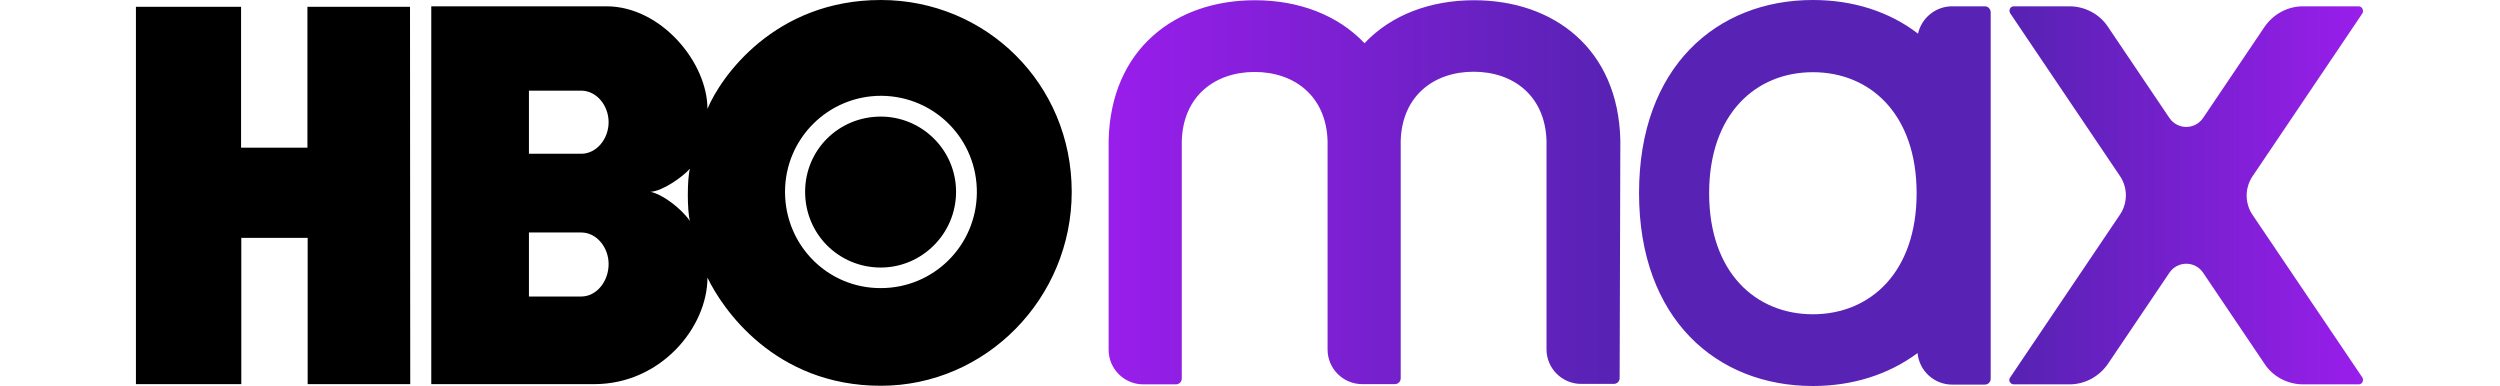
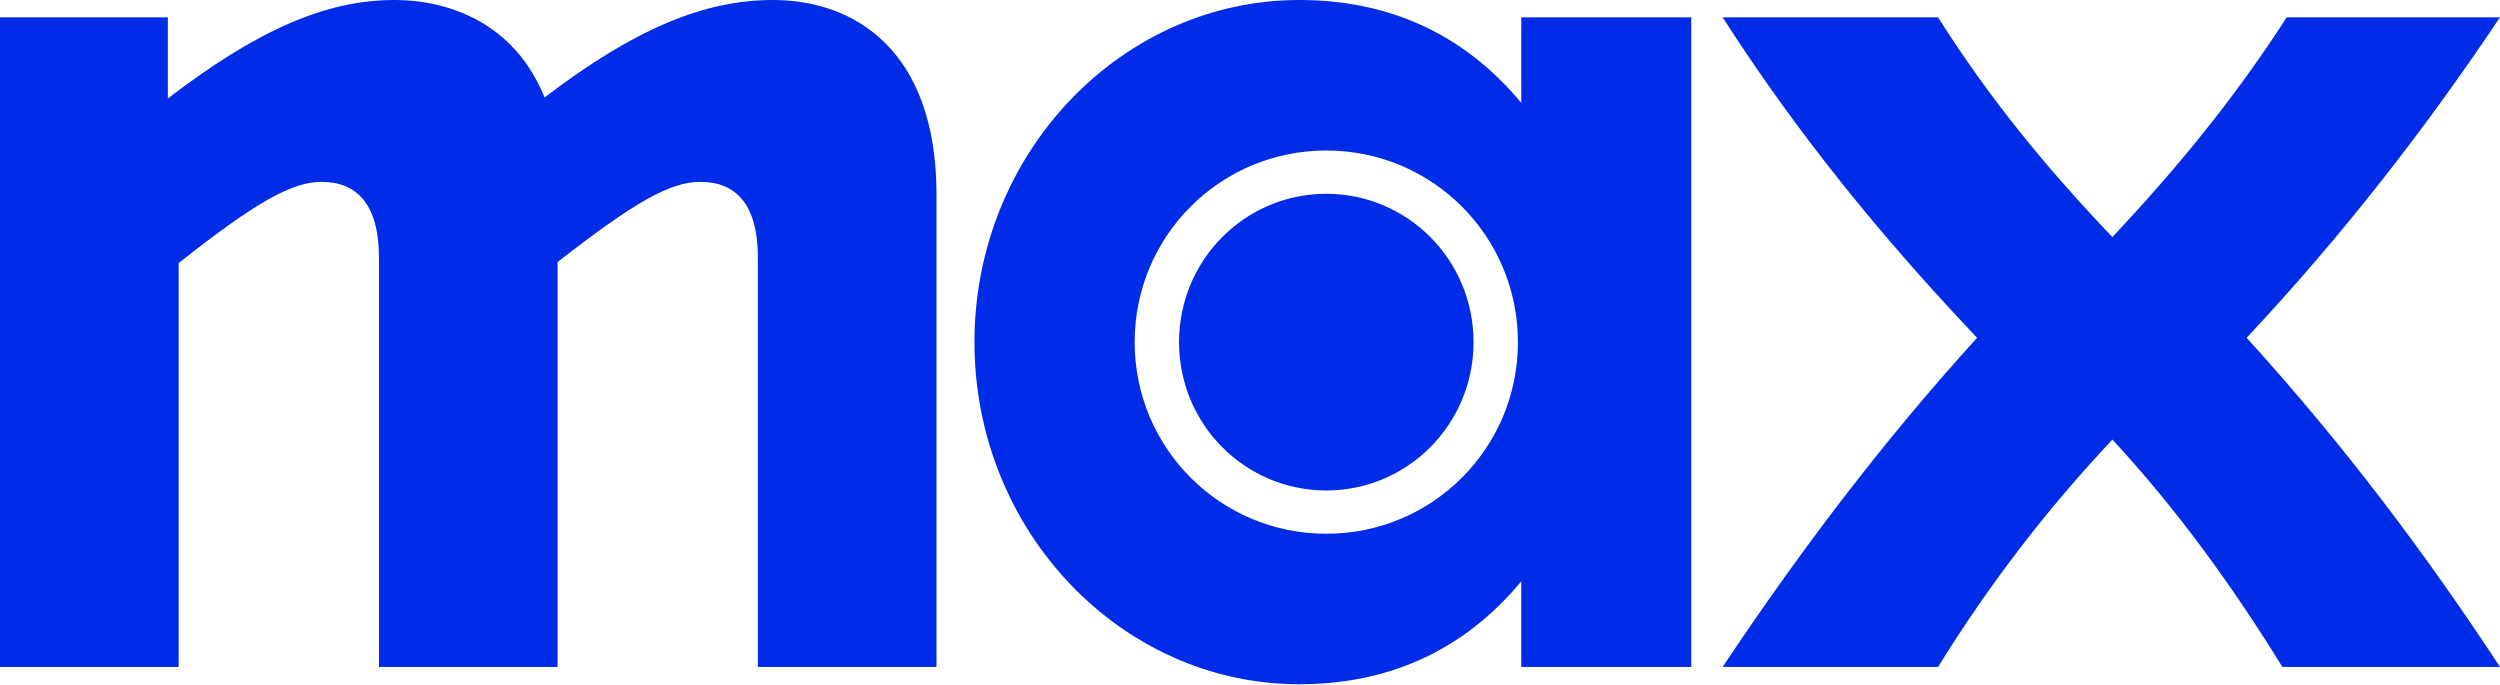
- <svg xmlns="http://www.w3.org/2000/svg" viewBox="0 18 953.6 165.2" width="2500" height="386">
-   <linearGradient id="a" gradientTransform="matrix(.8664 0 0 -.8664 1096.61 100.301)" gradientUnits="userSpaceOnUse" x1="-785.052" x2="-165.614" y1="-.307" y2="-.307">
-     <stop offset="0" stop-color="#991eeb" />
-     <stop offset=".399" stop-color="#5822b4" />
-     <stop offset=".727" stop-color="#5822b4" />
-     <stop offset="1" stop-color="#991eeb" />
-   </linearGradient>
-   <path d="M117.4 182.4H73.5v-62.6H45.1v62.6H0V20.9h45v60.3h28.4V20.9h43.9zm201.4.7c45 0 81.7-37.4 81.7-83 0-46.3-36.7-82.1-81.7-82.1-45.6 0-68.6 33.1-74.2 46.6 0-20-20-43.9-43.2-43.9h-75v161.7h69.8c28.4 0 48.4-24.3 48.4-45.6 6.3 13.2 28.7 46.3 74.2 46.3zm-128.2-65.6c6.5 0 11.7 6.3 11.7 13.5 0 7.5-5.2 13.9-11.7 13.9h-22.4v-27.4zm0-60.7c6.5 0 11.7 6.3 11.7 13.5s-5.2 13.5-11.7 13.5h-22.4v-27zm29.6 43.3c5.2-.3 13.7-6.3 16.9-9.9-1.2 4.3-1.2 18 0 22.4-3.6-5.3-11.7-11.5-16.9-12.5zm57.6 0c0-22.8 18.5-41.2 41.3-41.1 22.9.2 41.1 18.8 40.8 41.7-.3 22.5-18.5 40.6-41.1 40.6-22.7.1-41-18.3-41-41.2zm41 32.4c17.5 0 32.2-14.4 32.2-32.4s-14.7-32.2-32.2-32.2c-18 0-32.4 14.2-32.4 32.2s14.3 32.4 32.4 32.4z" />
-   <path d="M635.3 78c-.9-39.2-28.6-59.9-62.6-59.9-18.6 0-35.4 6.2-46.9 18.4-11.4-12.1-28.2-18.4-46.9-18.4-34 0-61.7 20.8-62.6 60v89.6c0 8.2 6.7 14.8 14.8 14.8h14c1.4 0 2.5-1.1 2.5-2.5V78.3c.6-19.3 14.3-29.5 31.2-29.5S509.4 59 510 78.3v89.3c0 8.2 6.7 14.8 14.8 14.8h14c1.4 0 2.5-1.1 2.5-2.5V78.2c.6-19.3 14.3-29.5 31.2-29.5s30.6 10.2 31.2 29.5v89.3c0 8.2 6.7 14.8 14.8 14.8h14c1.4 0 2.5-1.1 2.5-2.5l.3-101.8c.1.2 0 .1 0 0zm316-57.3h-23.8c-6.6 0-12.7 3.3-16.5 8.8l-26.3 39c-3.5 5.1-10.9 5.1-14.4 0l-26.3-39c-3.6-5.5-9.9-8.8-16.5-8.8h-23.8c-1.5 0-2.3 1.6-1.6 2.9l47 69.7c3.4 5 3.4 11.6 0 16.6l-47 69.7c-.9 1.2.1 2.9 1.6 2.9h23.8c6.6 0 12.7-3.3 16.5-8.8l26.3-39c3.5-5.1 10.9-5.1 14.4 0l26.3 39c3.6 5.5 9.9 8.8 16.5 8.8h23.8c1.5 0 2.3-1.6 1.6-2.9l-47-69.6c-3.4-5-3.4-11.6 0-16.6l47-69.7c.7-1.3-.2-3-1.6-3zm-160 0h-14c-7.1 0-13.1 5-14.6 11.7-12.5-9.6-28.1-14.4-45-14.4-41.1 0-74.4 28.6-74.4 82.6s33.3 82.6 74.4 82.6c16.8 0 32.3-4.8 44.8-14.1.7 7.5 7 13.5 14.8 13.5h14c1.4 0 2.5-1.1 2.5-2.5V23.2c-.1-1.4-1.1-2.5-2.5-2.5zm-73.6 131.8c-24.5 0-44.4-17.9-44.4-51.8s19.9-51.8 44.4-51.8 44.4 17.9 44.4 51.8-19.9 51.8-44.4 51.8z" fill="url(#a)" />
+ <svg xmlns="http://www.w3.org/2000/svg" viewBox="0 0 1000 273.701" version="1.1" id="svg4" width="1000" height="273.701">
+   <defs id="defs8" />
+   <path id="path321" style="fill:#002be7;stroke-width:1.667" d="M 157.65 0 C 130.367 0 102.651 12.133 67.135 39.416 L 67.135 6.934 L 0 6.934 L 0 266.768 L 71.467 266.768 L 71.467 105.234 C 102.65 80.551 116.933 72.75 128.633 72.75 C 142.483 72.75 151.584 81.416 151.584 103.066 L 151.584 266.768 L 223.033 266.768 L 223.033 104.801 C 254.217 80.551 268.084 72.75 280.201 72.75 C 294.068 72.75 303.15 81.416 303.15 103.066 L 303.15 266.768 L 374.602 266.768 L 374.602 77.951 C 374.602 19.485 341.251 0 309.201 0 C 281.918 0 254.2 11.266 217.816 38.982 C 206.15 9.949 180.6 0 157.65 0 z M 519.703 0 C 448.687 0 389.785 61.066 389.785 136.85 C 389.785 212.633 448.687 273.701 519.703 273.701 C 554.786 273.701 585.104 260.719 608.504 232.553 L 608.504 266.768 L 676.502 266.768 L 676.502 6.934 L 608.504 6.934 L 608.504 41.148 C 585.104 12.982 554.786 0 519.703 0 z M 689.053 6.934 C 718.501 52.831 751.849 93.978 790.83 135.125 C 751.849 177.989 718.501 222.604 689.053 266.768 L 775.23 266.768 C 795.579 233.853 818.529 203.97 844.961 175.822 C 870.943 203.97 892.59 233.853 912.955 266.768 L 1000 266.768 C 970.119 221.304 937.637 177.989 898.656 135.125 C 937.204 93.978 970.119 51.547 1000 6.934 L 914.689 6.934 C 893.474 39.848 870.526 67.562 844.961 94.844 C 818.979 67.562 796.029 39.848 775.23 6.934 L 689.053 6.934 z M 530.52 60.201 C 572.953 60.201 607.17 94.416 607.17 136.85 C 607.17 179.283 572.953 213.5 530.52 213.5 C 488.086 213.5 453.869 179.3 453.869 136.85 C 453.869 94.4 488.086 60.201 530.52 60.201 z M 530.52 77.518 C 498.036 77.518 471.619 103.933 471.619 136.85 C 471.619 169.766 498.036 196.184 530.52 196.184 C 563.003 196.184 589.418 169.766 589.418 136.85 C 589.418 103.933 563.003 77.518 530.52 77.518 z " />
</svg>
